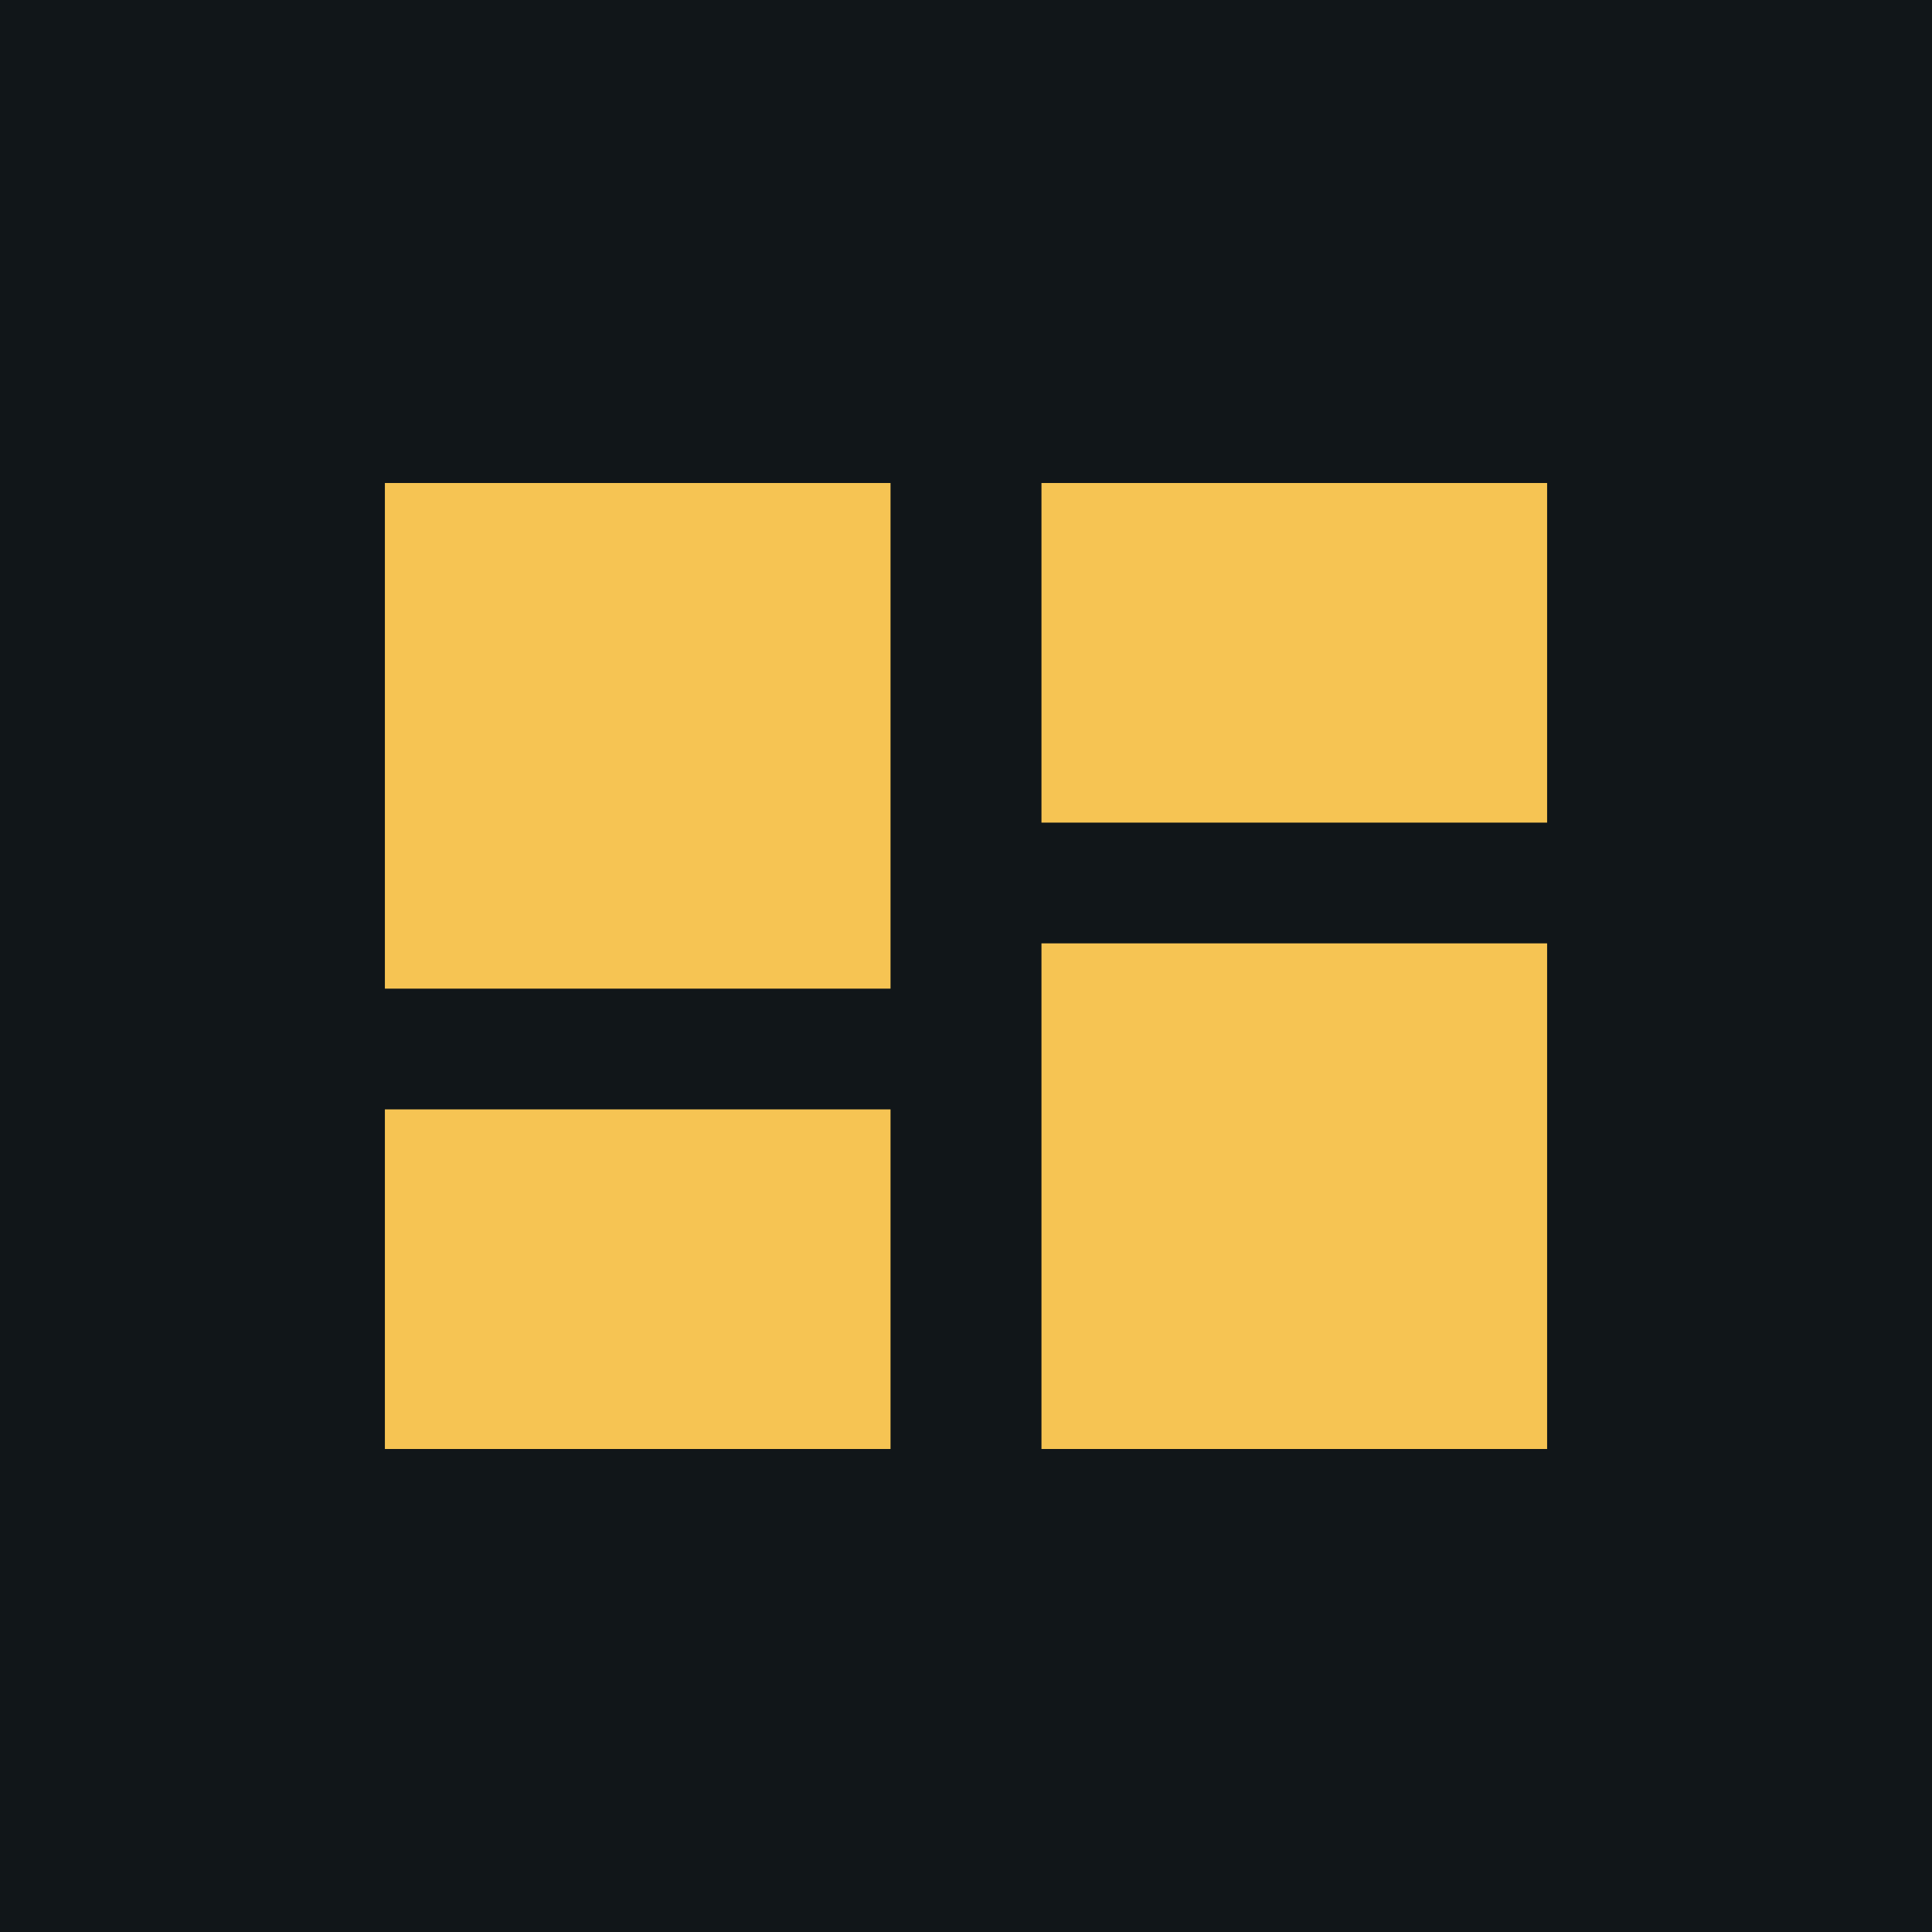
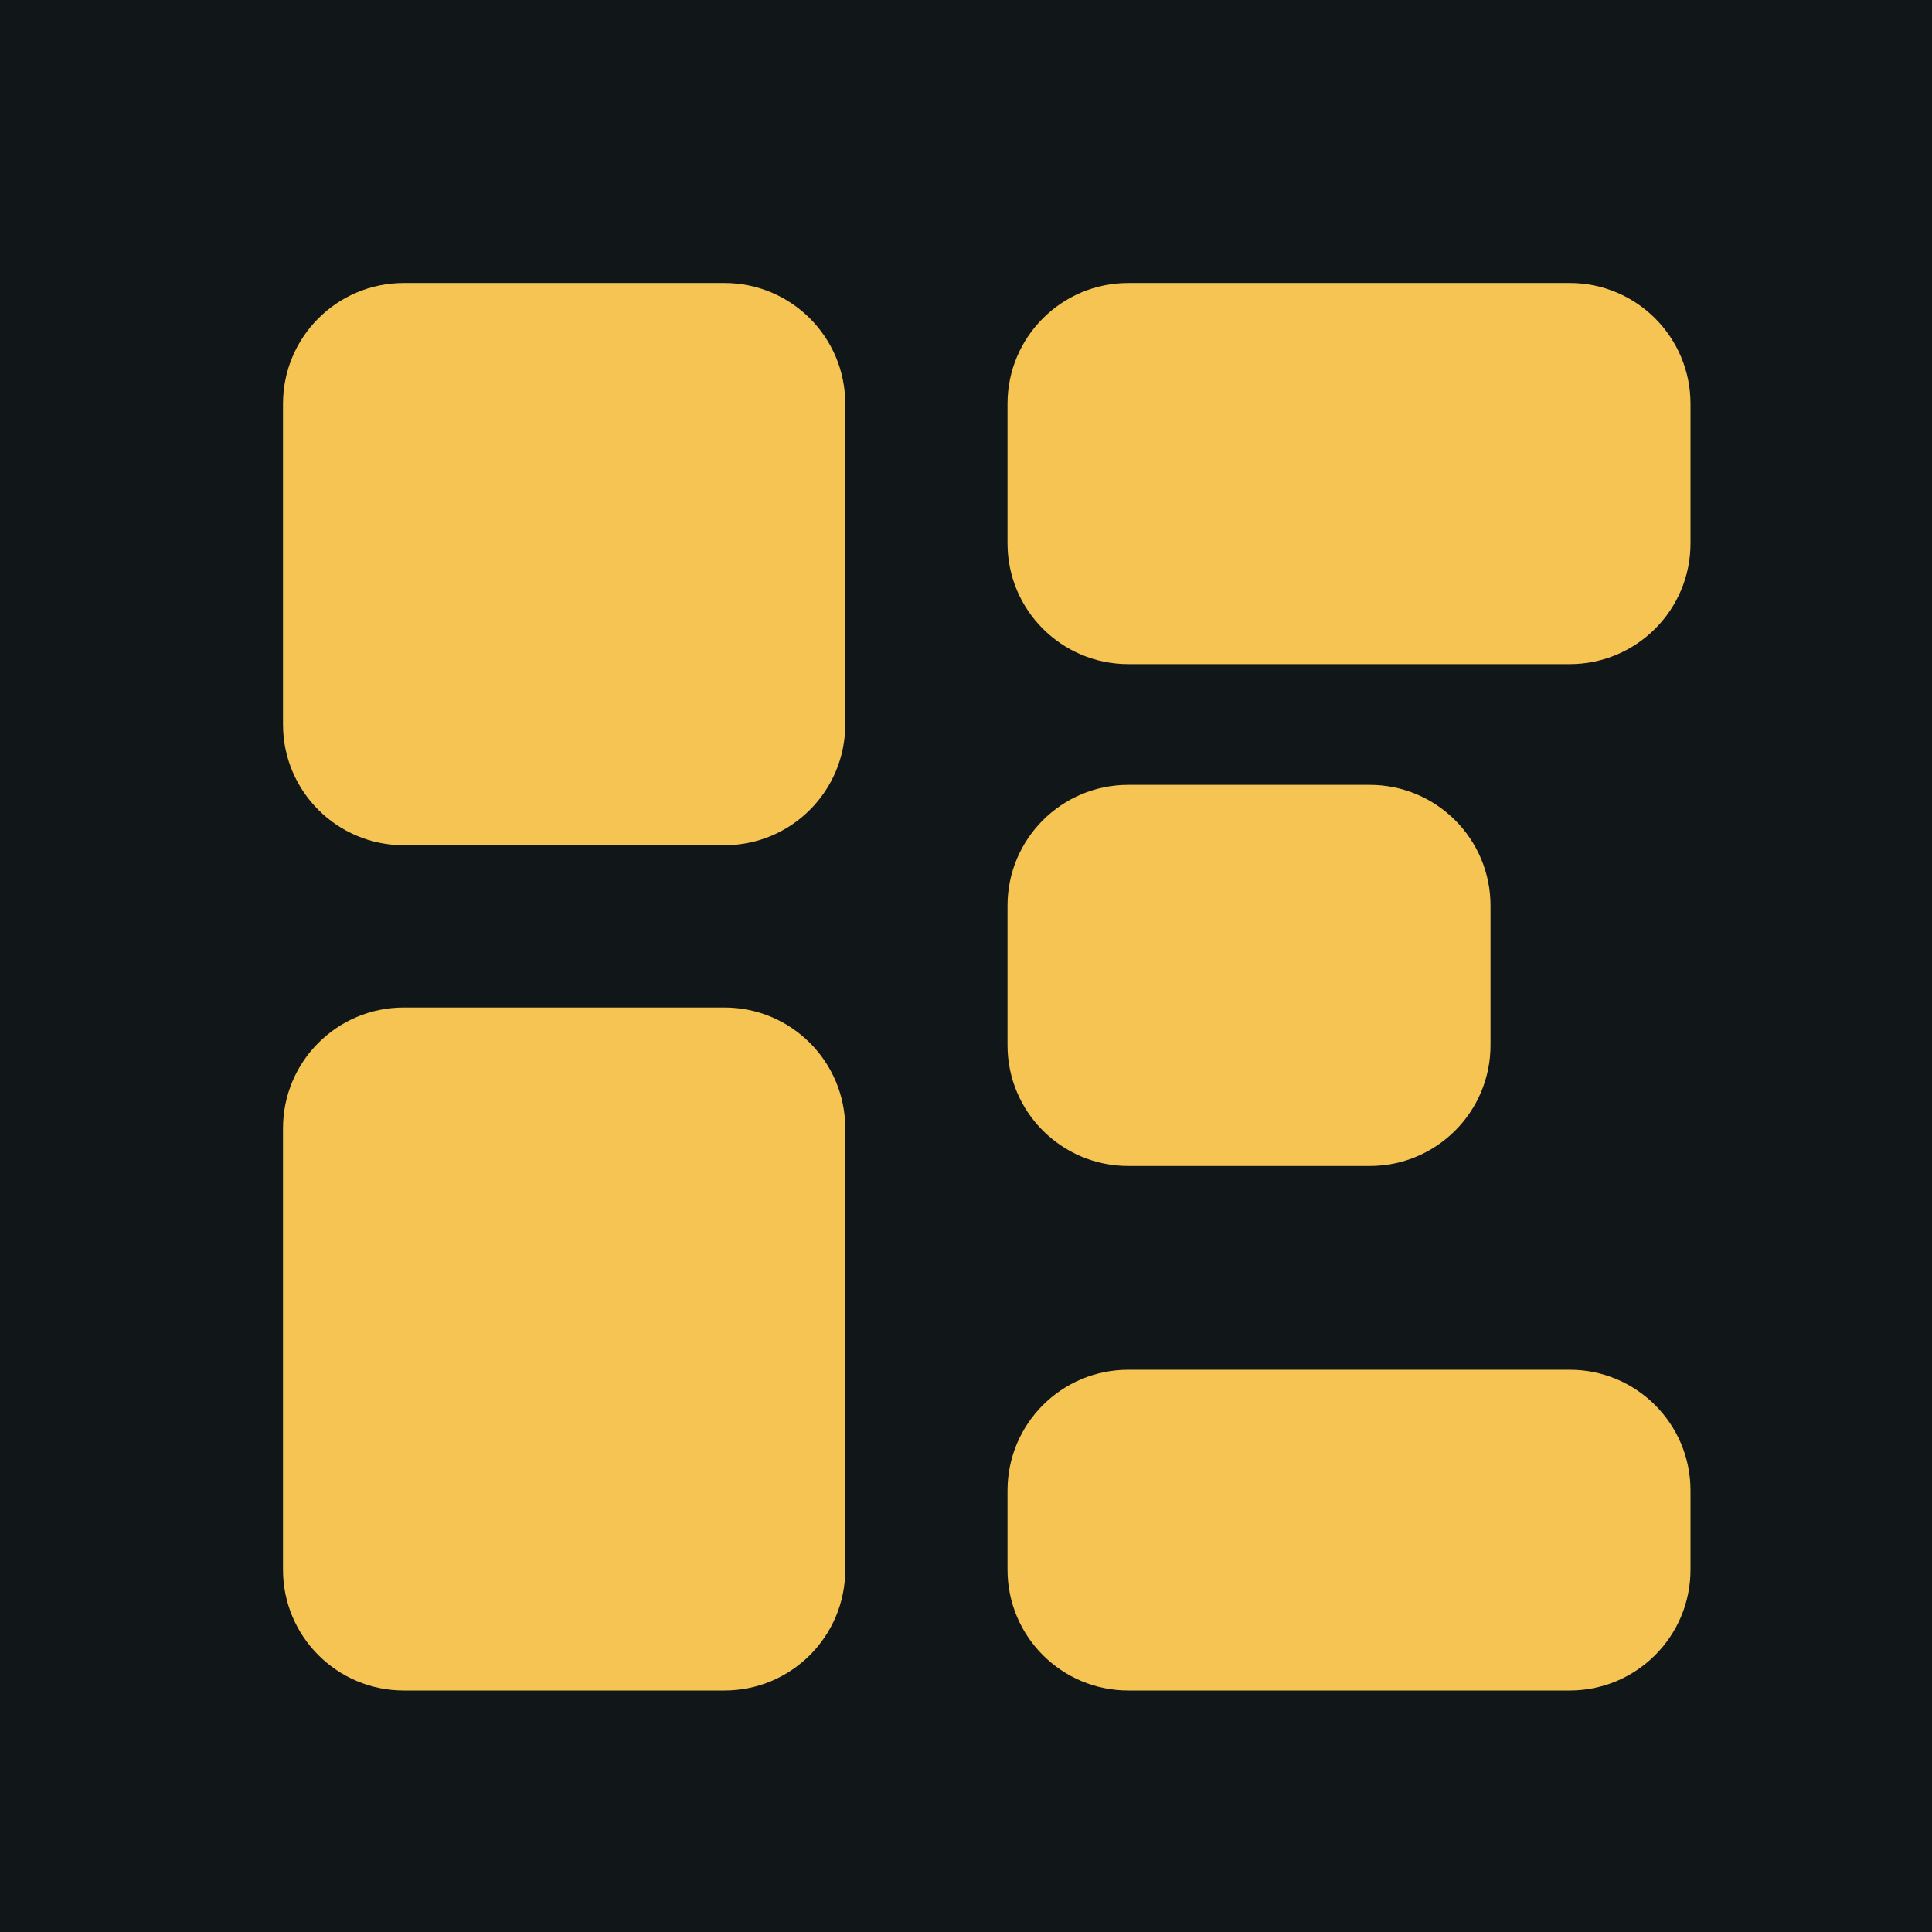
<svg xmlns="http://www.w3.org/2000/svg" viewBox="0 0 512 512">
  <rect width="512" height="512" fill="#111619" />
-   <path fill="#f6c453" d="M102 128h134v134H102zM276 250h134v134H276zM102 294h134v90H102zM276 128h134v90H276z" />
+   <g fill="#f6c453">
+     <rect x="75" y="75" width="149" height="149" rx="32" />
+     <rect x="267" y="75" width="181" height="101" rx="32" />
+     <rect x="267" y="208" width="128" height="101" rx="32" />
+     <rect x="75" y="267" width="149" height="181" rx="32" />
+     <rect x="267" y="363" width="181" height="85" rx="32" />
+   </g>
</svg>
